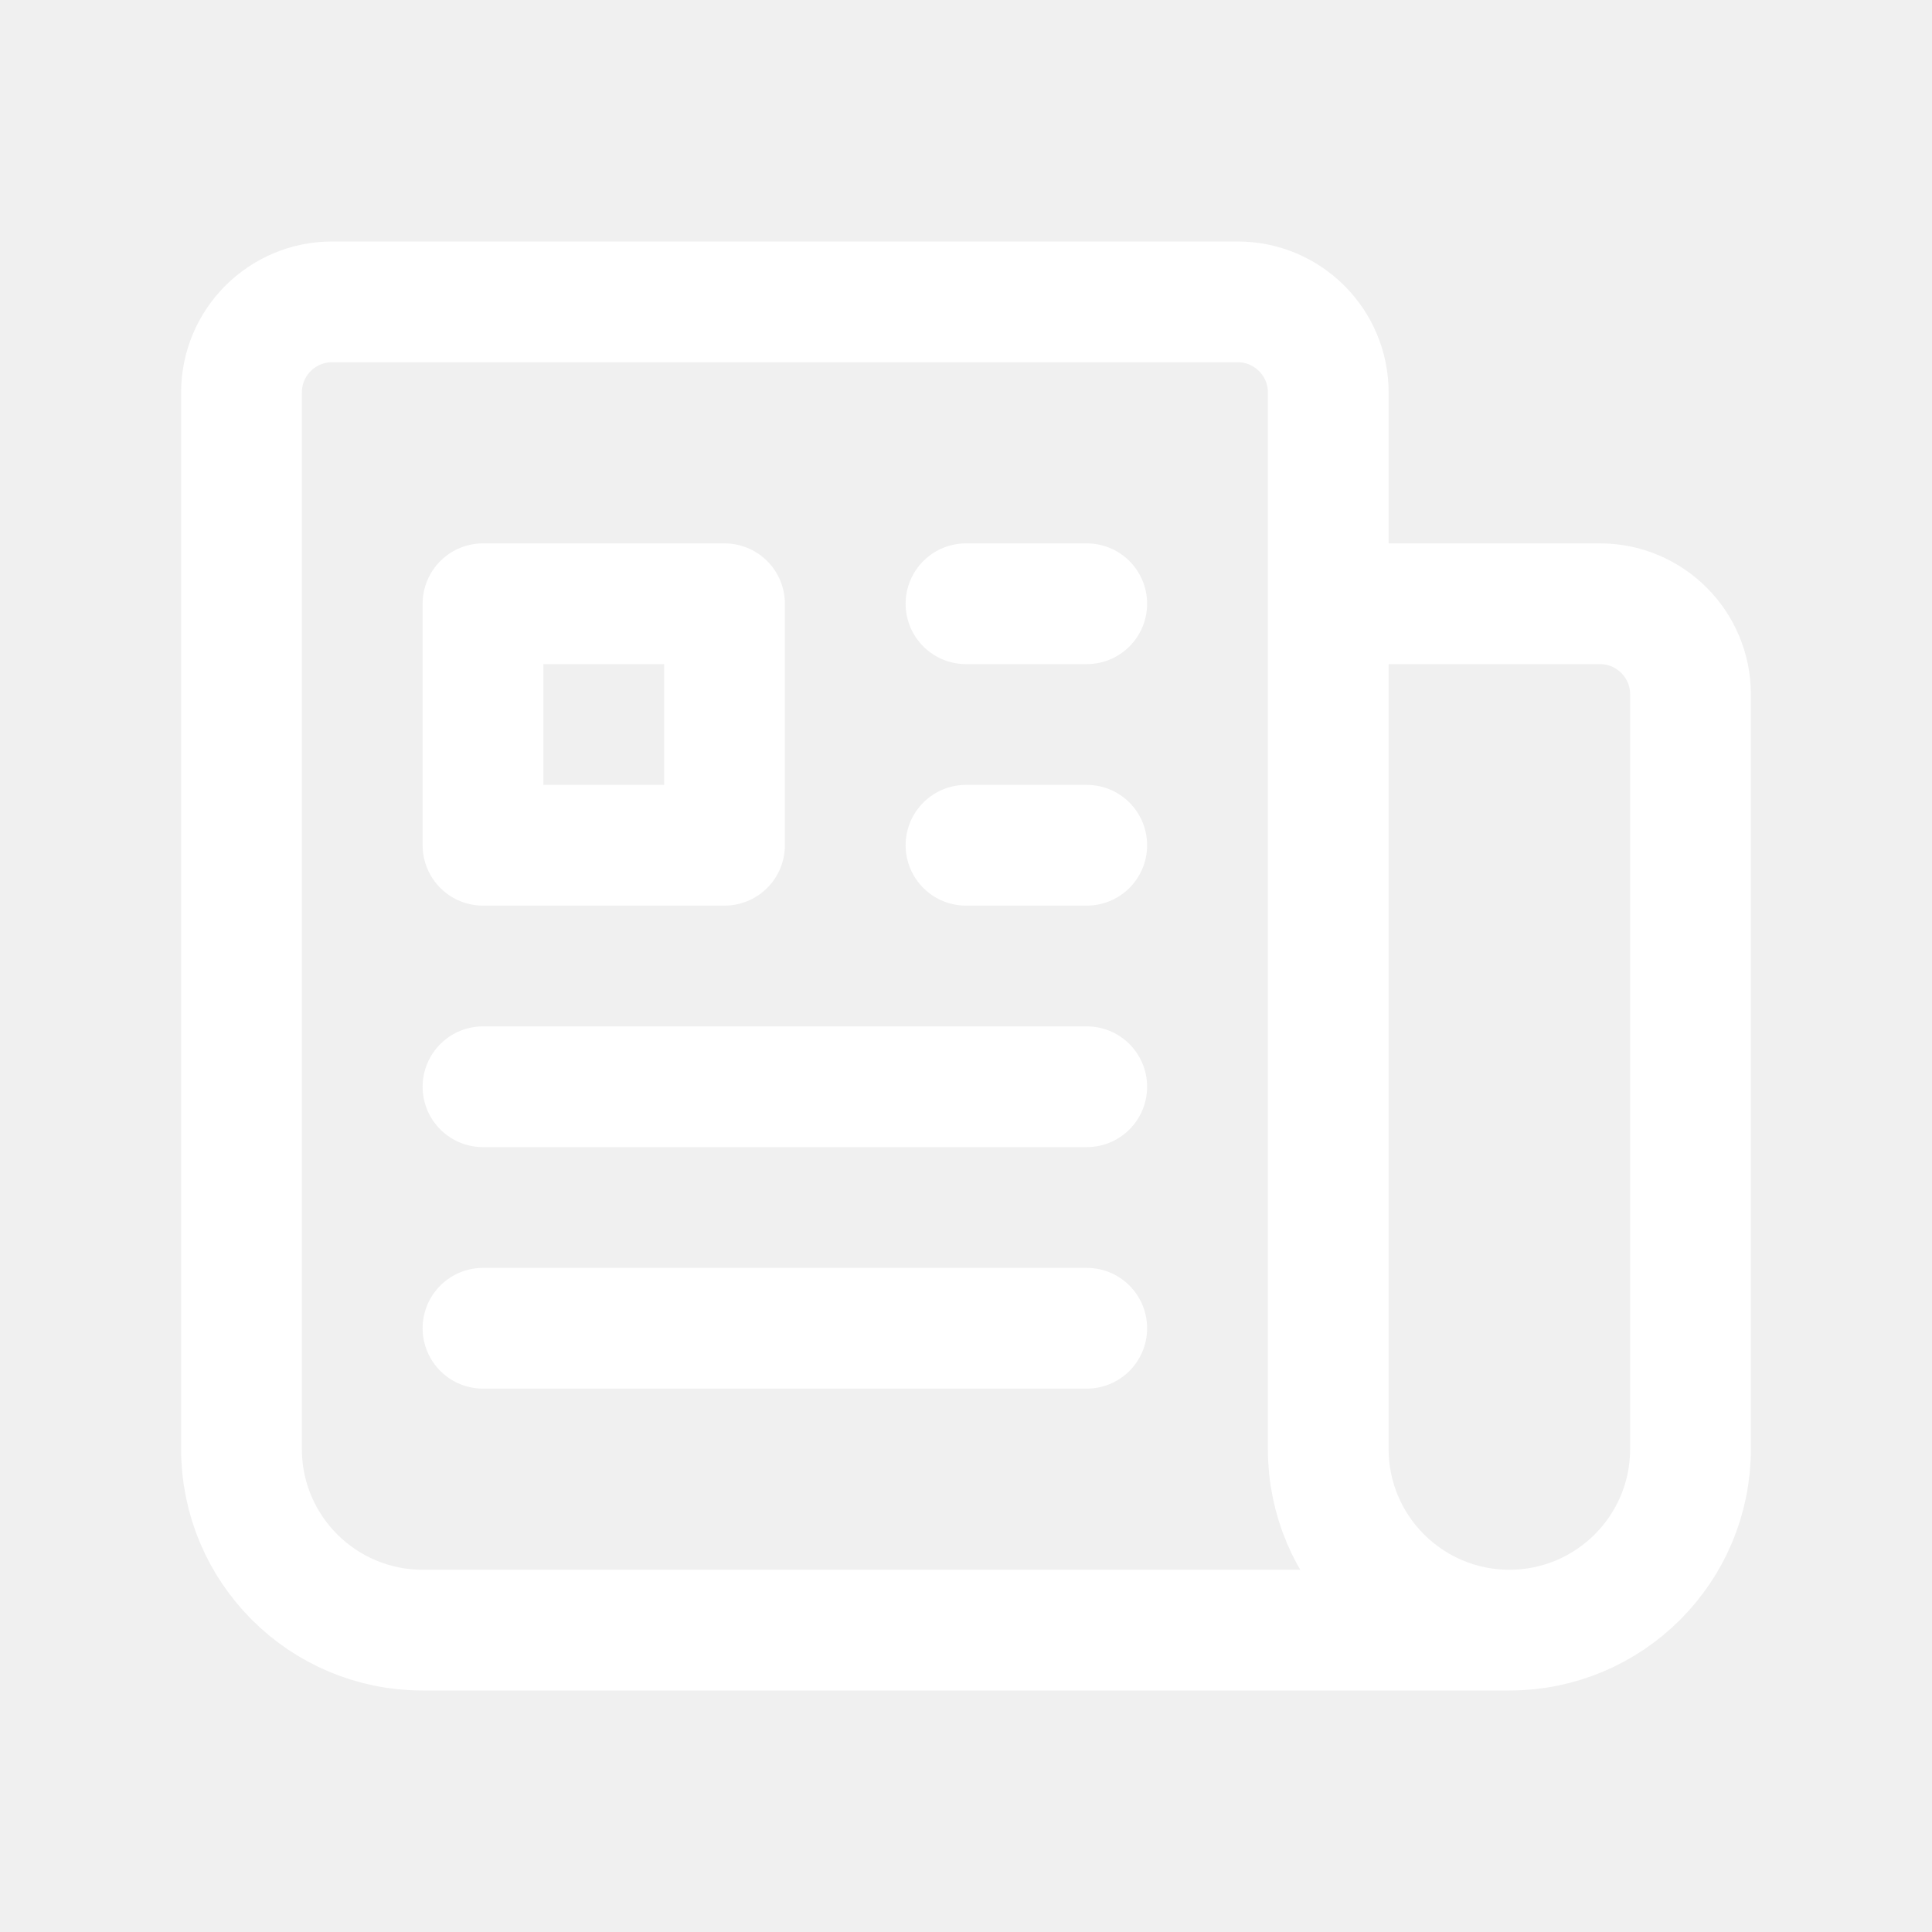
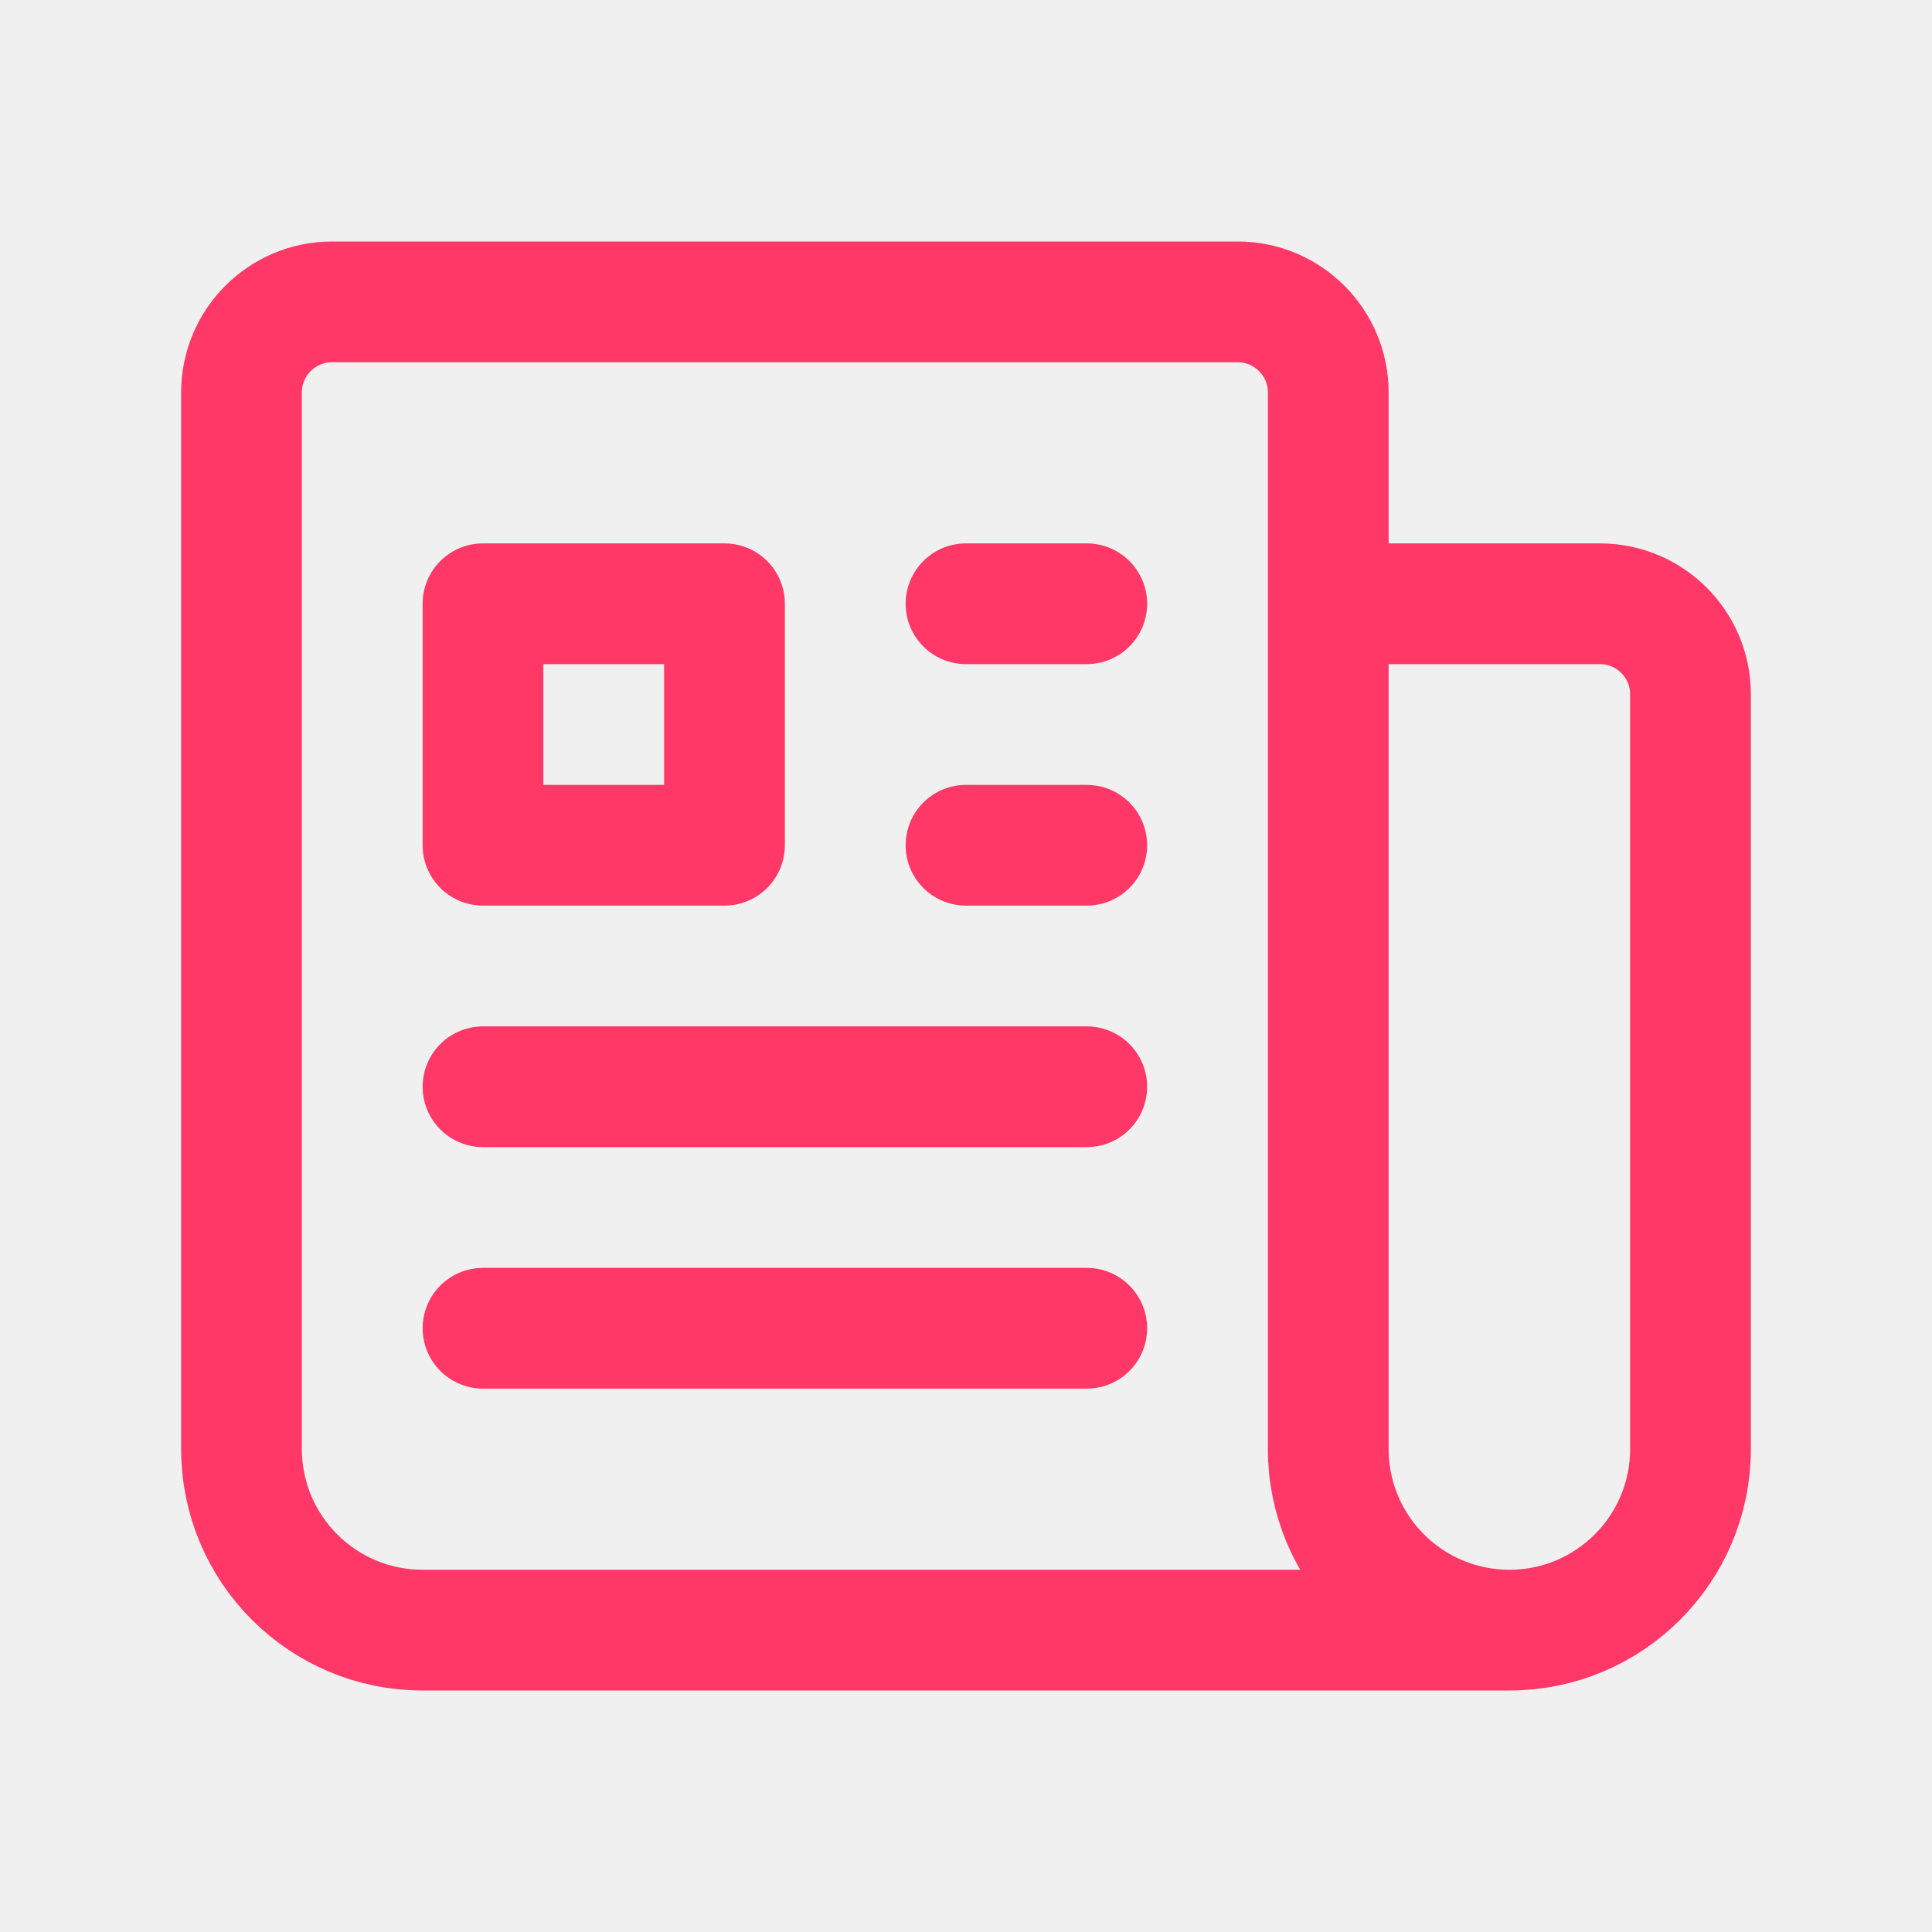
- <svg xmlns="http://www.w3.org/2000/svg" fill="none" viewBox="0 0 24 24" stroke="white" width="24" height="24">
+ <svg xmlns="http://www.w3.org/2000/svg" fill="none" viewBox="0 0 24 24" stroke="#ff3868" width="24" height="24">
  <path stroke-linecap="round" stroke-linejoin="round" stroke-width="1.5" d="M12 7.5h1.5m-1.5 3h1.5m-7.5 3h7.5m-7.5 3h7.5m3-9h3.375c.621 0 1.125.504 1.125 1.125V18a2.25 2.25 0 0 1-2.25 2.25M16.5 7.5V18a2.25 2.25 0 0 0 2.25 2.25M16.5 7.5V4.875c0-.621-.504-1.125-1.125-1.125H4.125C3.504 3.75 3 4.254 3 4.875V18a2.25 2.25 0 0 0 2.25 2.25h13.5M6 7.5h3v3H6v-3Z" />
</svg>
